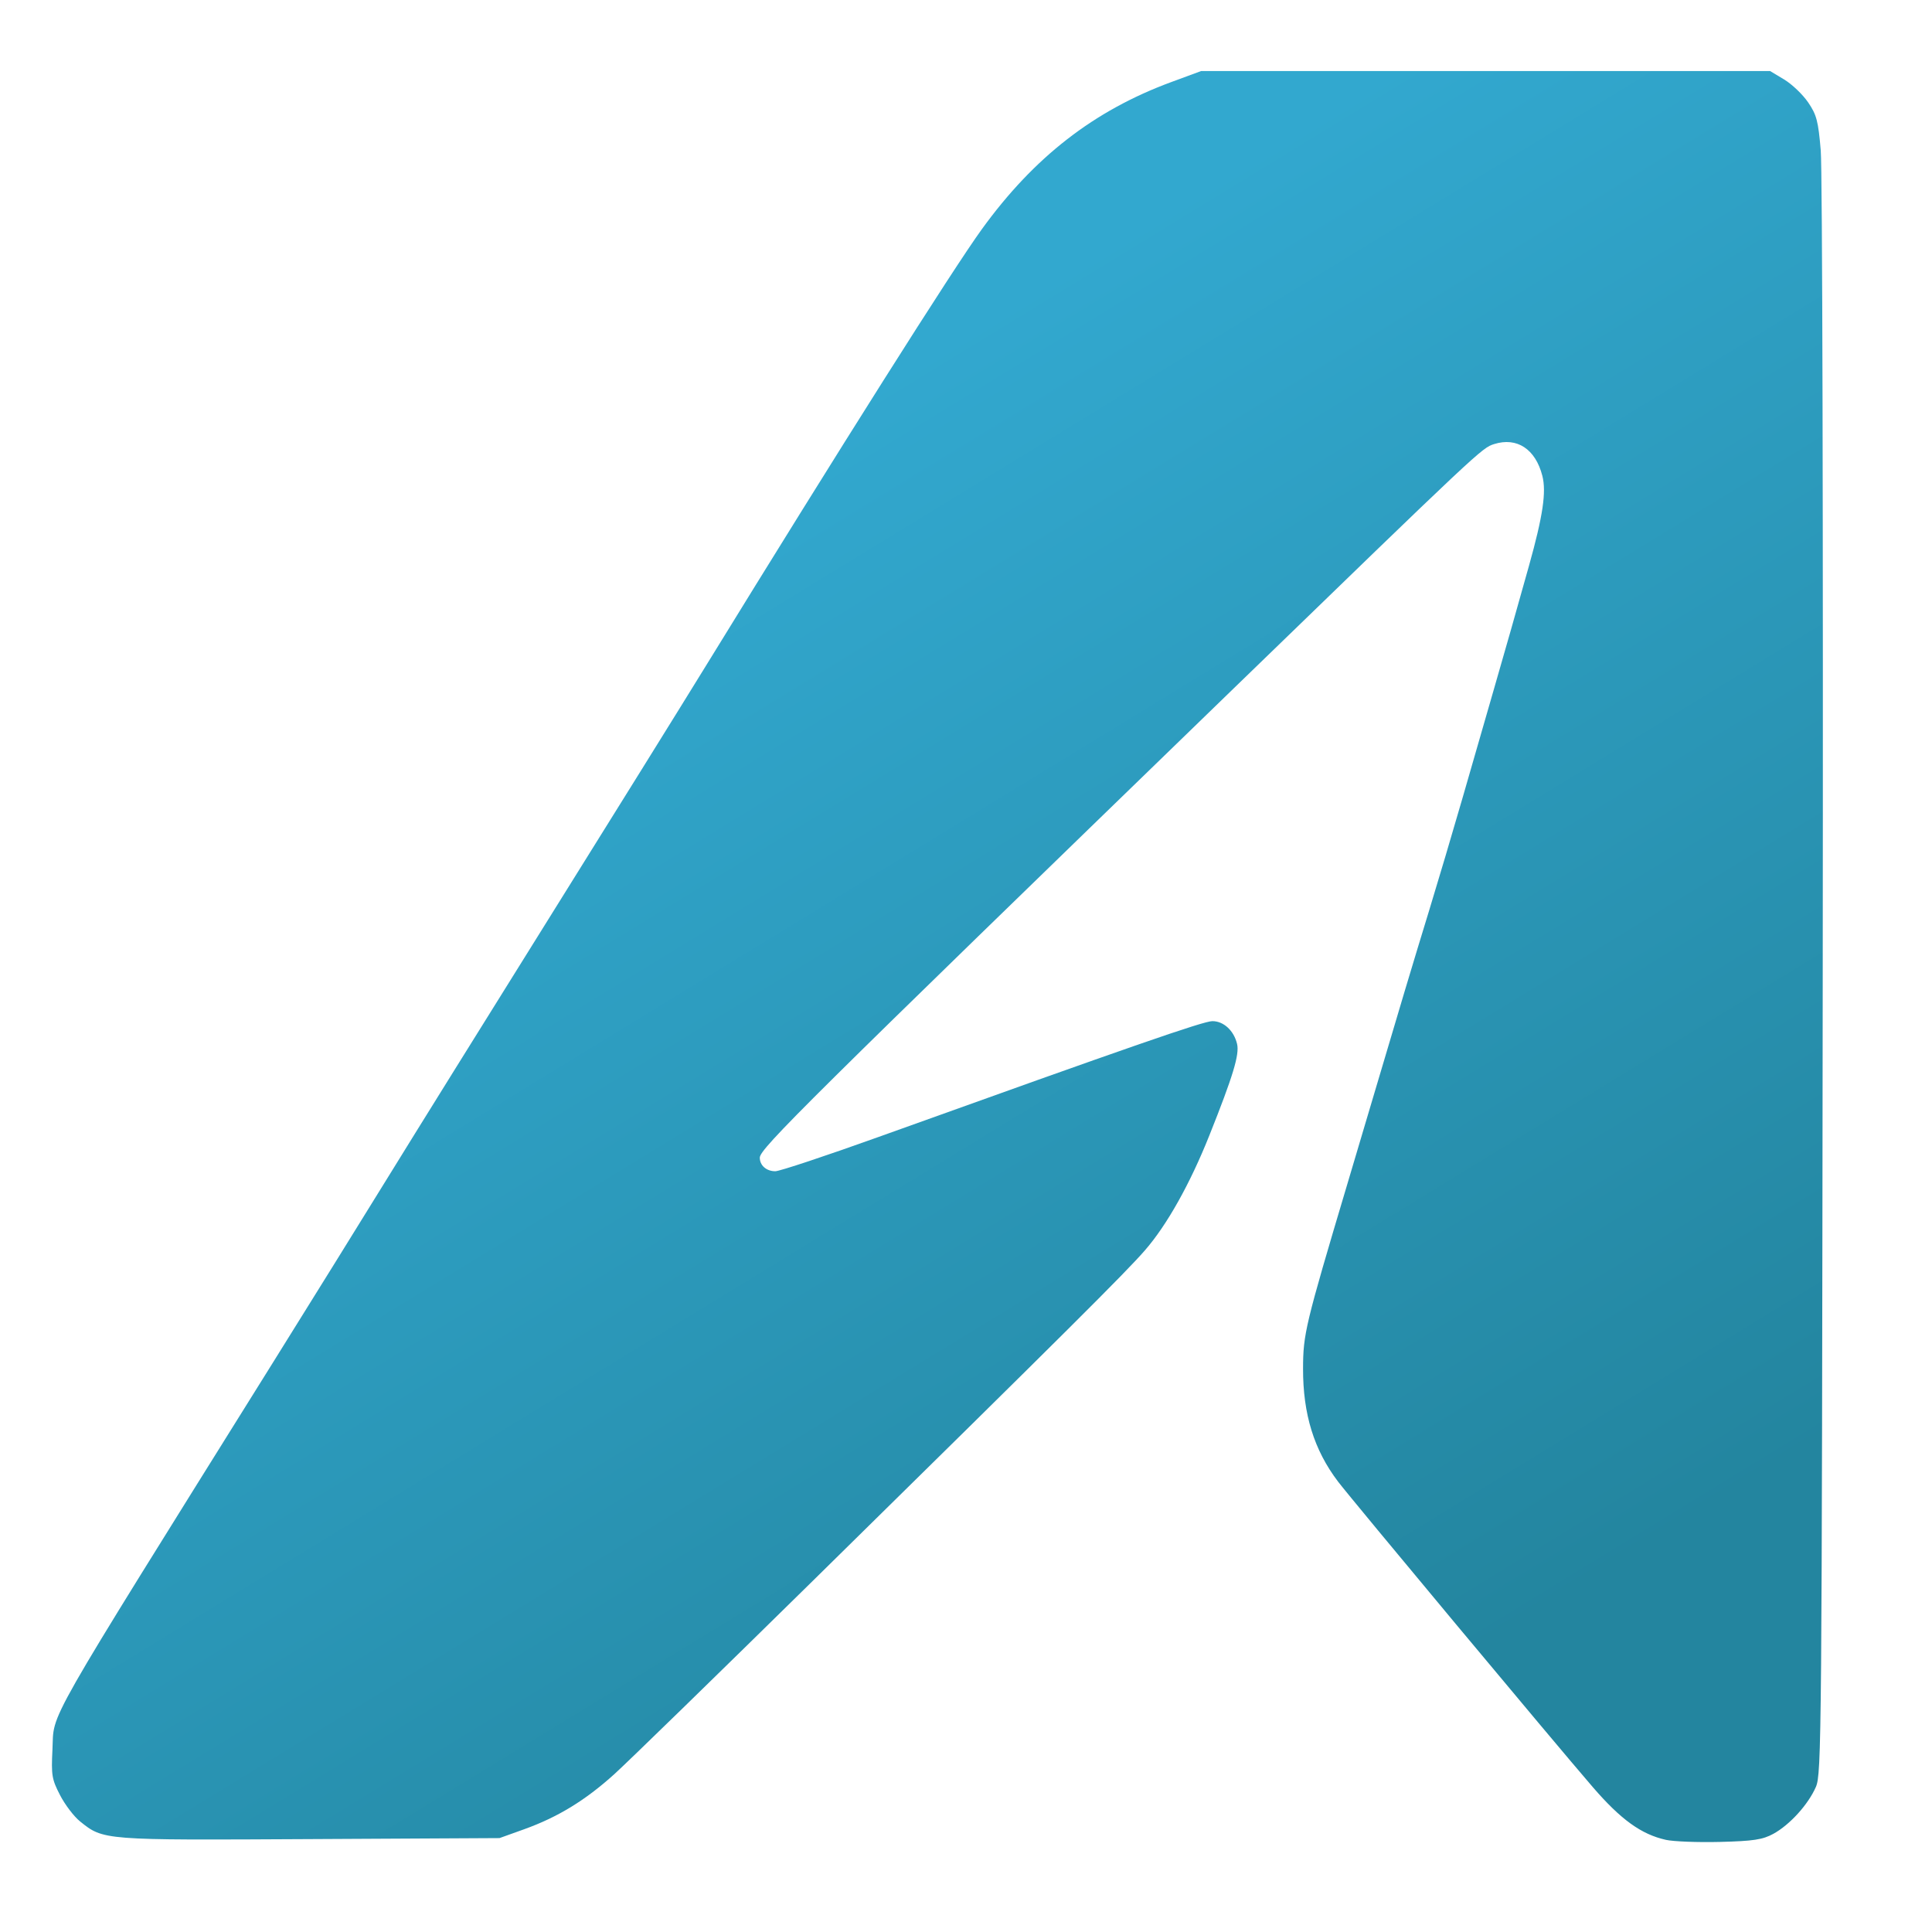
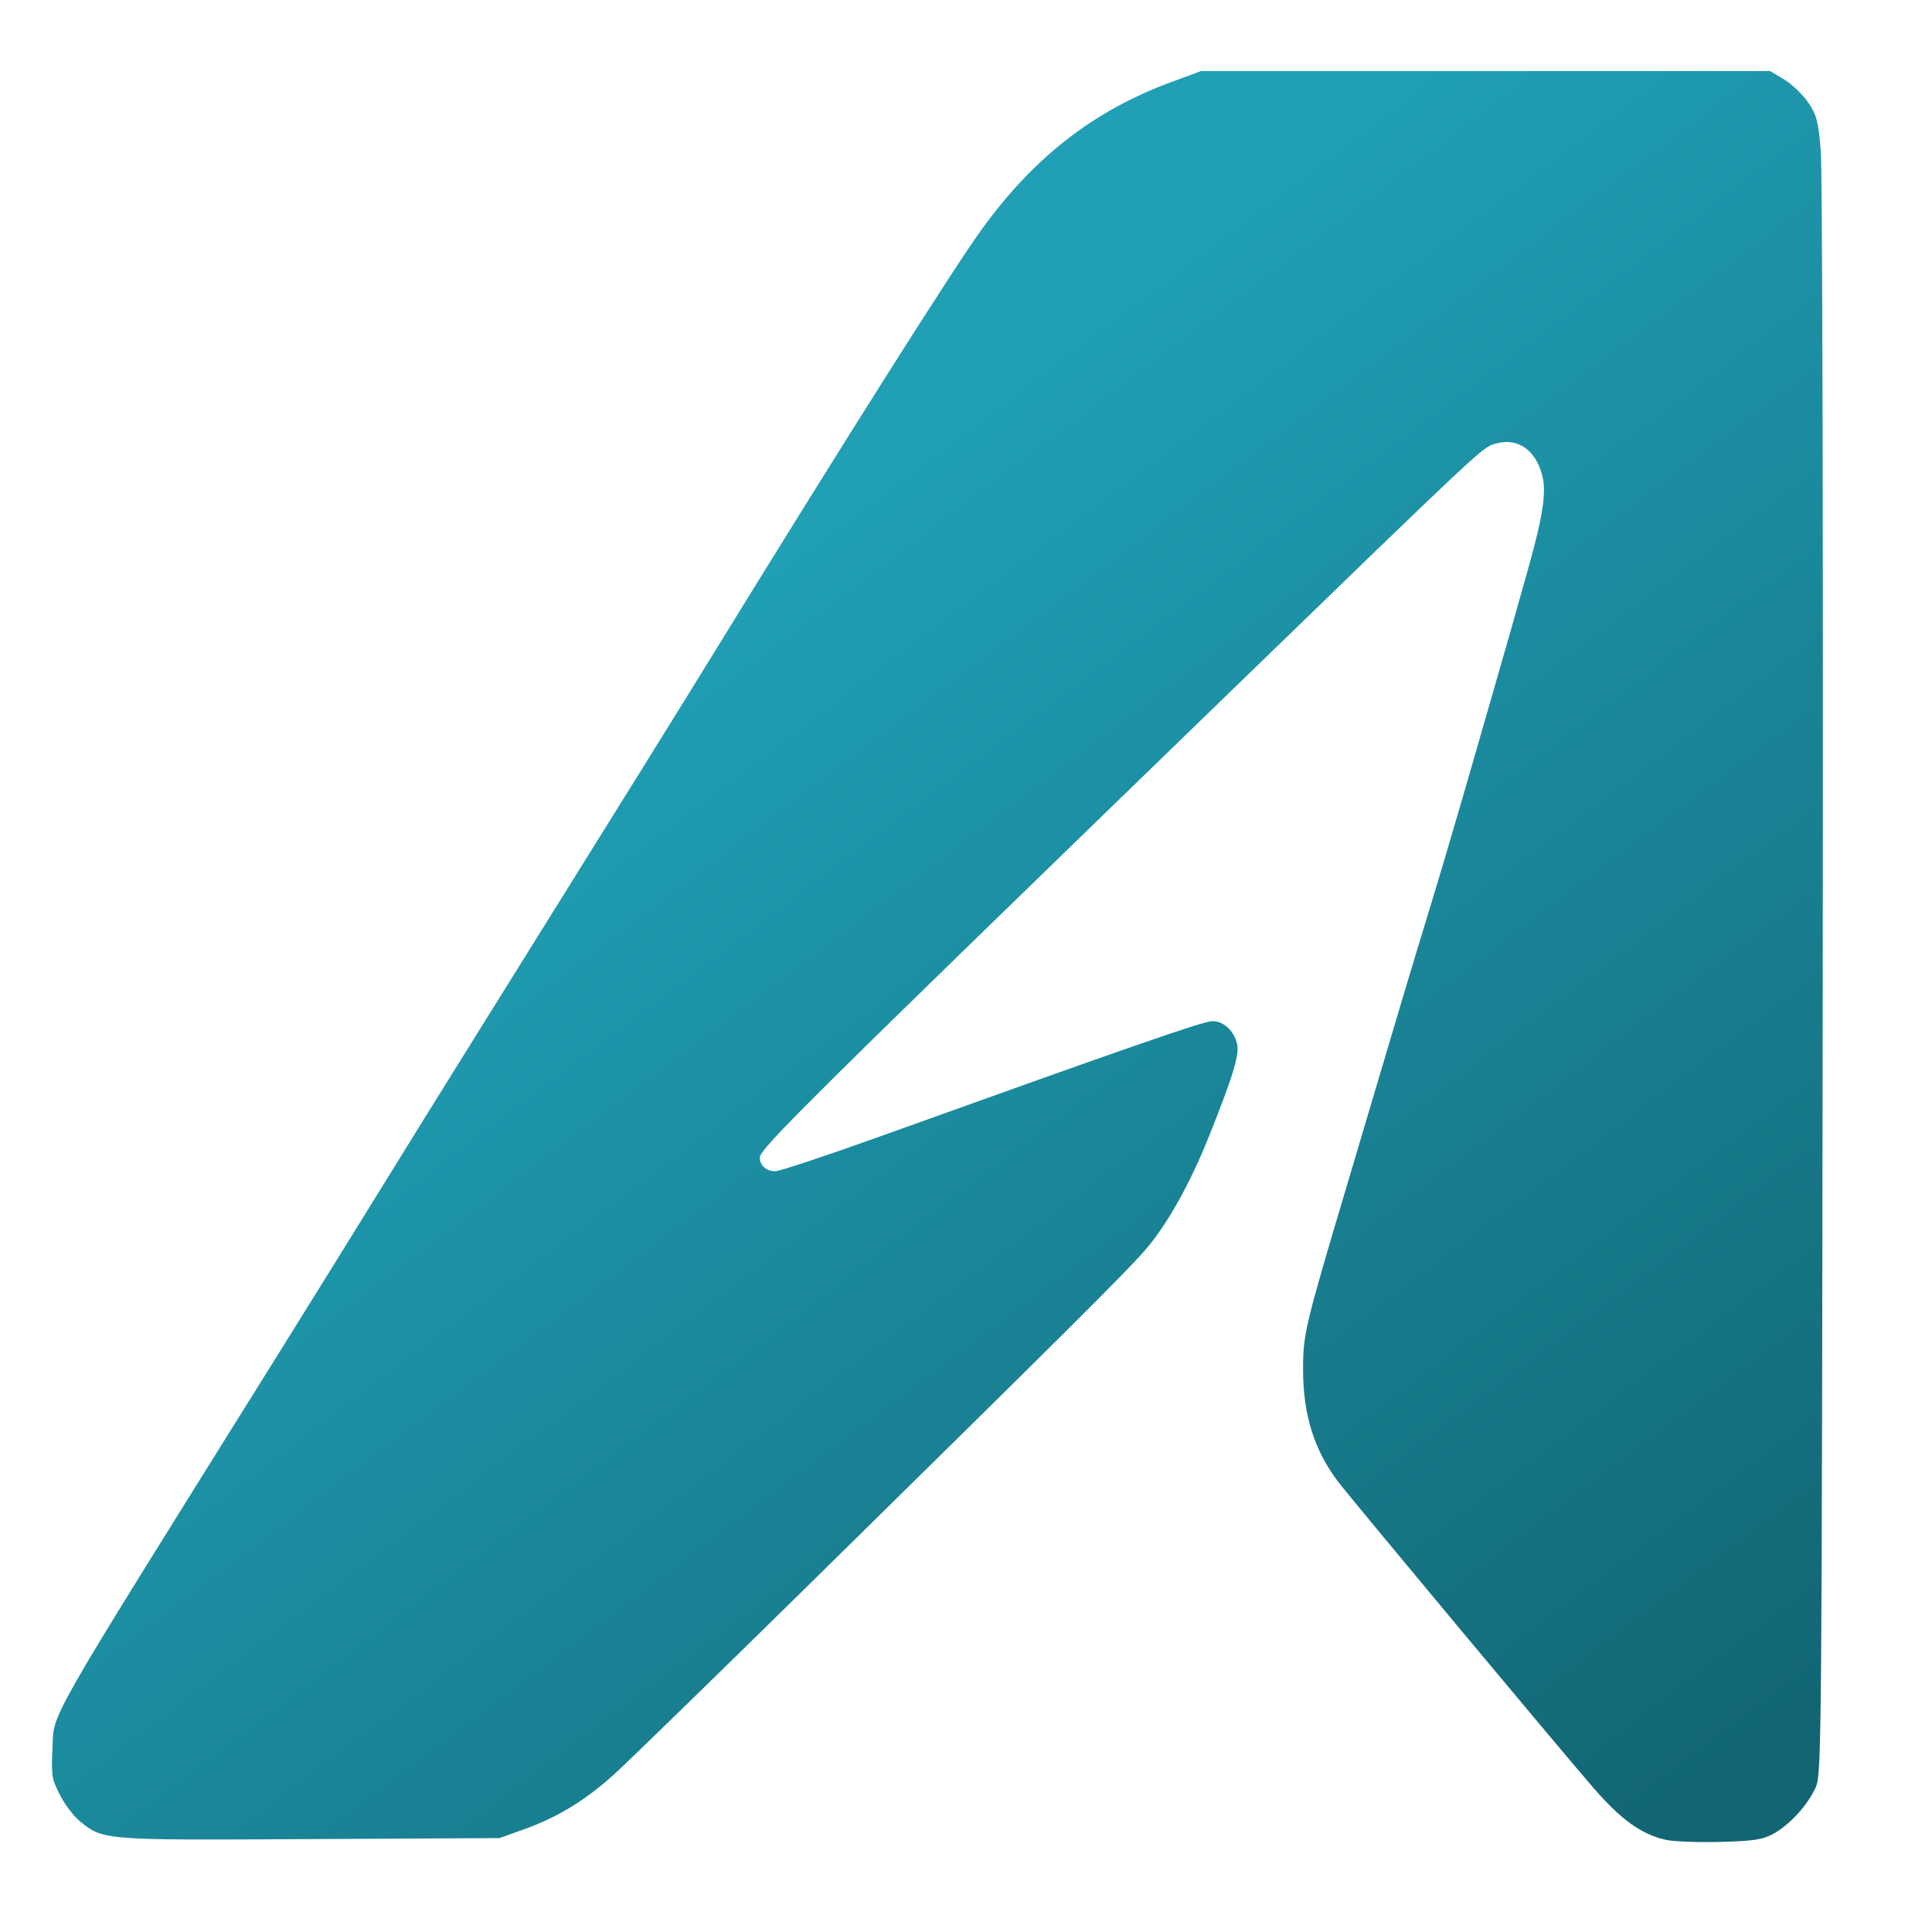
<svg xmlns="http://www.w3.org/2000/svg" xmlns:xlink="http://www.w3.org/1999/xlink" version="1.1" id="svg1" width="48" height="48" viewBox="0 0 48 48">
  <defs id="defs1">
    <linearGradient id="linearGradient1">
-       <stop style="stop-color:#23859f;stop-opacity:1;" offset="0" id="stop1" />
-       <stop style="stop-color:#32a8cf;stop-opacity:1;" offset="1" id="stop2" />
+       <stop style="stop-color:#126573;stop-opacity:1;" offset="0" id="stop1" />
+       <stop style="stop-color:#209fb5;stop-opacity:1;" offset="1" id="stop2" />
    </linearGradient>
    <linearGradient id="linearGradient6">
      <stop style="stop-color:#56944b;stop-opacity:1;" offset="0" id="stop6" />
      <stop style="stop-color:#98cc84;stop-opacity:1;" offset="1" id="stop7" />
    </linearGradient>
    <clipPath clipPathUnits="userSpaceOnUse" id="clipPath3">
      <use x="0" y="0" xlink:href="#g2" id="use3" />
    </clipPath>
    <linearGradient xlink:href="#linearGradient6" id="linearGradient8" x1="43.672" y1="30.49" x2="15.985" y2="22.533" gradientUnits="userSpaceOnUse" />
-     <linearGradient xlink:href="#linearGradient1" id="linearGradient2" x1="41.614" y1="38.131" x2="23.465" y2="8.433" gradientUnits="userSpaceOnUse" />
+     <linearGradient xlink:href="#linearGradient1" id="linearGradient2" x1="43.944" y1="43.857" x2="20.544" y2="12.847" gradientUnits="userSpaceOnUse" />
    <linearGradient xlink:href="#linearGradient6" id="linearGradient3" gradientUnits="userSpaceOnUse" x1="43.672" y1="30.49" x2="15.985" y2="22.533" />
  </defs>
  <g id="layer1" style="display:inline">
    <path style="display:inline;fill:url(#linearGradient2);fill-opacity:1;stroke-width:0.083" d="m 41.387,45.71 c -0.61,-0.136 -1.118,-0.503 -1.813,-1.308 -0.979,-1.134 -5.993,-7.148 -6.33,-7.591 -0.597,-0.786 -0.873,-1.675 -0.87,-2.809 0.002,-0.859 0.055,-1.079 1.094,-4.564 0.243,-0.816 0.549,-1.845 0.68,-2.288 0.563,-1.904 0.995,-3.346 1.36,-4.534 0.214,-0.699 0.588,-1.958 0.83,-2.797 0.242,-0.839 0.589,-2.04 0.77,-2.67 0.324,-1.121 0.546,-1.902 0.88,-3.096 0.345,-1.233 0.434,-1.831 0.331,-2.232 -0.171,-0.665 -0.631,-0.967 -1.198,-0.788 -0.306,0.097 -0.338,0.127 -6.561,6.158 -10.556,10.232 -11.683,11.348 -11.683,11.571 0,0.193 0.164,0.337 0.386,0.337 0.106,0 1.265,-0.385 2.574,-0.855 6.298,-2.262 8.063,-2.874 8.285,-2.874 0.28,0 0.534,0.236 0.613,0.567 0.062,0.262 -0.1,0.797 -0.69,2.275 -0.48,1.203 -1.055,2.228 -1.602,2.855 -0.484,0.556 -1.904,1.969 -8.241,8.201 -2.386,2.346 -4.608,4.511 -4.94,4.811 -0.719,0.65 -1.401,1.066 -2.236,1.367 l -0.616,0.221 -4.73,0.025 C 2.544,45.72 2.572,45.722 1.986,45.25 1.837,45.13 1.615,44.838 1.492,44.6 1.287,44.203 1.272,44.108 1.303,43.47 1.352,42.498 0.973,43.162 6.799,33.824 7.722,32.345 9,30.285 9.639,29.248 10.278,28.21 12.068,25.333 13.615,22.854 c 1.547,-2.479 3.32,-5.33 3.938,-6.336 3.331,-5.418 6.115,-9.822 6.843,-10.827 1.299,-1.792 2.785,-2.945 4.706,-3.653 l 0.74,-0.273 h 7.068 7.068 l 0.352,0.212 c 0.194,0.117 0.46,0.372 0.593,0.567 0.211,0.31 0.251,0.463 0.313,1.193 0.041,0.474 0.062,9.415 0.049,20.579 -0.022,18.957 -0.029,19.754 -0.17,20.08 -0.19,0.436 -0.648,0.941 -1.057,1.165 -0.265,0.145 -0.496,0.18 -1.325,0.201 -0.552,0.014 -1.159,-0.01 -1.348,-0.052 z" id="path2" />
  </g>
  <g id="g1" style="display:none">
    <g id="g3" clip-path="url(#clipPath3)">
      <g id="g2" style="display:inline">
        <path style="display:inline;fill:#439455;fill-opacity:1;stroke-width:0.083" d="m 41.387,45.71 c -0.61,-0.136 -1.118,-0.503 -1.813,-1.308 -0.979,-1.134 -5.993,-7.148 -6.33,-7.591 -0.597,-0.786 -0.873,-1.675 -0.87,-2.809 0.002,-0.859 0.055,-1.079 1.094,-4.564 0.243,-0.816 0.549,-1.845 0.68,-2.288 0.563,-1.904 0.995,-3.346 1.36,-4.534 0.214,-0.699 0.588,-1.958 0.83,-2.797 0.242,-0.839 0.589,-2.04 0.77,-2.67 0.324,-1.121 0.546,-1.902 0.88,-3.096 0.345,-1.233 0.434,-1.831 0.331,-2.232 -0.171,-0.665 -0.631,-0.967 -1.198,-0.788 -0.306,0.097 -0.338,0.127 -6.561,6.158 -10.556,10.232 -11.683,11.348 -11.683,11.571 0,0.193 0.164,0.337 0.386,0.337 0.106,0 1.265,-0.385 2.574,-0.855 6.298,-2.262 8.063,-2.874 8.285,-2.874 0.28,0 0.534,0.236 0.613,0.567 0.062,0.262 -0.1,0.797 -0.69,2.275 -0.48,1.203 -1.055,2.228 -1.602,2.855 -0.484,0.556 -1.904,1.969 -8.241,8.201 -2.386,2.346 -4.608,4.511 -4.94,4.811 -0.719,0.65 -1.401,1.066 -2.236,1.367 l -0.616,0.221 -4.73,0.025 C 2.544,45.72 2.572,45.722 1.986,45.25 1.837,45.13 1.615,44.838 1.492,44.6 1.287,44.203 1.272,44.108 1.303,43.47 1.352,42.498 0.973,43.162 6.799,33.824 7.722,32.345 9,30.285 9.639,29.248 10.278,28.21 12.068,25.333 13.615,22.854 c 1.547,-2.479 3.32,-5.33 3.938,-6.336 3.331,-5.418 6.115,-9.822 6.843,-10.827 1.299,-1.792 2.785,-2.945 4.706,-3.653 l 0.74,-0.273 h 7.068 7.068 l 0.352,0.212 c 0.194,0.117 0.46,0.372 0.593,0.567 0.211,0.31 0.251,0.463 0.313,1.193 0.041,0.474 0.062,9.415 0.049,20.579 -0.022,18.957 -0.029,19.754 -0.17,20.08 -0.19,0.436 -0.648,0.941 -1.057,1.165 -0.265,0.145 -0.496,0.18 -1.325,0.201 -0.552,0.014 -1.159,-0.01 -1.348,-0.052 z" id="path1" />
      </g>
      <g id="g5" style="display:inline;fill:url(#linearGradient8);fill-opacity:1" transform="translate(-0.5070423,-0.7323944)">
        <path style="display:inline;fill:url(#linearGradient3);fill-opacity:1;stroke-width:0.083" d="m 41.387,45.71 c -0.61,-0.136 -1.118,-0.503 -1.813,-1.308 -0.979,-1.134 -5.993,-7.148 -6.33,-7.591 -0.597,-0.786 -0.873,-1.675 -0.87,-2.809 0.002,-0.859 0.055,-1.079 1.094,-4.564 0.243,-0.816 0.549,-1.845 0.68,-2.288 0.563,-1.904 0.995,-3.346 1.36,-4.534 0.214,-0.699 0.588,-1.958 0.83,-2.797 0.242,-0.839 0.589,-2.04 0.77,-2.67 0.324,-1.121 0.546,-1.902 0.88,-3.096 0.345,-1.233 0.434,-1.831 0.331,-2.232 -0.171,-0.665 -0.631,-0.967 -1.198,-0.788 -0.306,0.097 -0.338,0.127 -6.561,6.158 -10.556,10.232 -11.683,11.348 -11.683,11.571 0,0.193 0.164,0.337 0.386,0.337 0.106,0 1.265,-0.385 2.574,-0.855 6.298,-2.262 8.063,-2.874 8.285,-2.874 0.28,0 0.534,0.236 0.613,0.567 0.062,0.262 -0.1,0.797 -0.69,2.275 -0.48,1.203 -1.055,2.228 -1.602,2.855 -0.484,0.556 -1.904,1.969 -8.241,8.201 -2.386,2.346 -4.608,4.511 -4.94,4.811 -0.719,0.65 -1.401,1.066 -2.236,1.367 l -0.616,0.221 -4.73,0.025 C 2.544,45.72 2.572,45.722 1.986,45.25 1.837,45.13 1.615,44.838 1.492,44.6 1.287,44.203 1.272,44.108 1.303,43.47 1.352,42.498 0.973,43.162 6.799,33.824 7.722,32.345 9,30.285 9.639,29.248 10.278,28.21 12.068,25.333 13.615,22.854 c 1.547,-2.479 3.32,-5.33 3.938,-6.336 3.331,-5.418 6.115,-9.822 6.843,-10.827 1.299,-1.792 2.785,-2.945 4.706,-3.653 l 0.74,-0.273 h 7.068 7.068 l 0.352,0.212 c 0.194,0.117 0.46,0.372 0.593,0.567 0.211,0.31 0.251,0.463 0.313,1.193 0.041,0.474 0.062,9.415 0.049,20.579 -0.022,18.957 -0.029,19.754 -0.17,20.08 -0.19,0.436 -0.648,0.941 -1.057,1.165 -0.265,0.145 -0.496,0.18 -1.325,0.201 -0.552,0.014 -1.159,-0.01 -1.348,-0.052 z" id="path5" />
      </g>
      <g id="g6" style="display:inline">
        <path style="display:none;fill:#84be72;fill-opacity:1;stroke-width:0.083" d="m 41.387,45.71 c -0.61,-0.136 -1.118,-0.503 -1.813,-1.308 -0.979,-1.134 -5.993,-7.148 -6.33,-7.591 -0.597,-0.786 -0.873,-1.675 -0.87,-2.809 0.002,-0.859 0.055,-1.079 1.094,-4.564 0.243,-0.816 0.549,-1.845 0.68,-2.288 0.563,-1.904 0.995,-3.346 1.36,-4.534 0.214,-0.699 0.588,-1.958 0.83,-2.797 0.242,-0.839 0.589,-2.04 0.77,-2.67 0.324,-1.121 0.546,-1.902 0.88,-3.096 0.345,-1.233 0.434,-1.831 0.331,-2.232 -0.171,-0.665 -0.631,-0.967 -1.198,-0.788 -0.306,0.097 -0.338,0.127 -6.561,6.158 -10.556,10.232 -11.683,11.348 -11.683,11.571 0,0.193 0.164,0.337 0.386,0.337 0.106,0 1.265,-0.385 2.574,-0.855 6.298,-2.262 8.063,-2.874 8.285,-2.874 0.28,0 0.534,0.236 0.613,0.567 0.062,0.262 -0.1,0.797 -0.69,2.275 -0.48,1.203 -1.055,2.228 -1.602,2.855 -0.484,0.556 -1.904,1.969 -8.241,8.201 -2.386,2.346 -4.608,4.511 -4.94,4.811 -0.719,0.65 -1.401,1.066 -2.236,1.367 l -0.616,0.221 -4.73,0.025 C 2.544,45.72 2.572,45.722 1.986,45.25 1.837,45.13 1.615,44.838 1.492,44.6 1.287,44.203 1.272,44.108 1.303,43.47 1.352,42.498 0.973,43.162 6.799,33.824 7.722,32.345 9,30.285 9.639,29.248 10.278,28.21 12.068,25.333 13.615,22.854 c 1.547,-2.479 3.32,-5.33 3.938,-6.336 3.331,-5.418 6.115,-9.822 6.843,-10.827 1.299,-1.792 2.785,-2.945 4.706,-3.653 l 0.74,-0.273 h 7.068 7.068 l 0.352,0.212 c 0.194,0.117 0.46,0.372 0.593,0.567 0.211,0.31 0.251,0.463 0.313,1.193 0.041,0.474 0.062,9.415 0.049,20.579 -0.022,18.957 -0.029,19.754 -0.17,20.08 -0.19,0.436 -0.648,0.941 -1.057,1.165 -0.265,0.145 -0.496,0.18 -1.325,0.201 -0.552,0.014 -1.159,-0.01 -1.348,-0.052 z" id="path6" />
      </g>
    </g>
  </g>
</svg>
